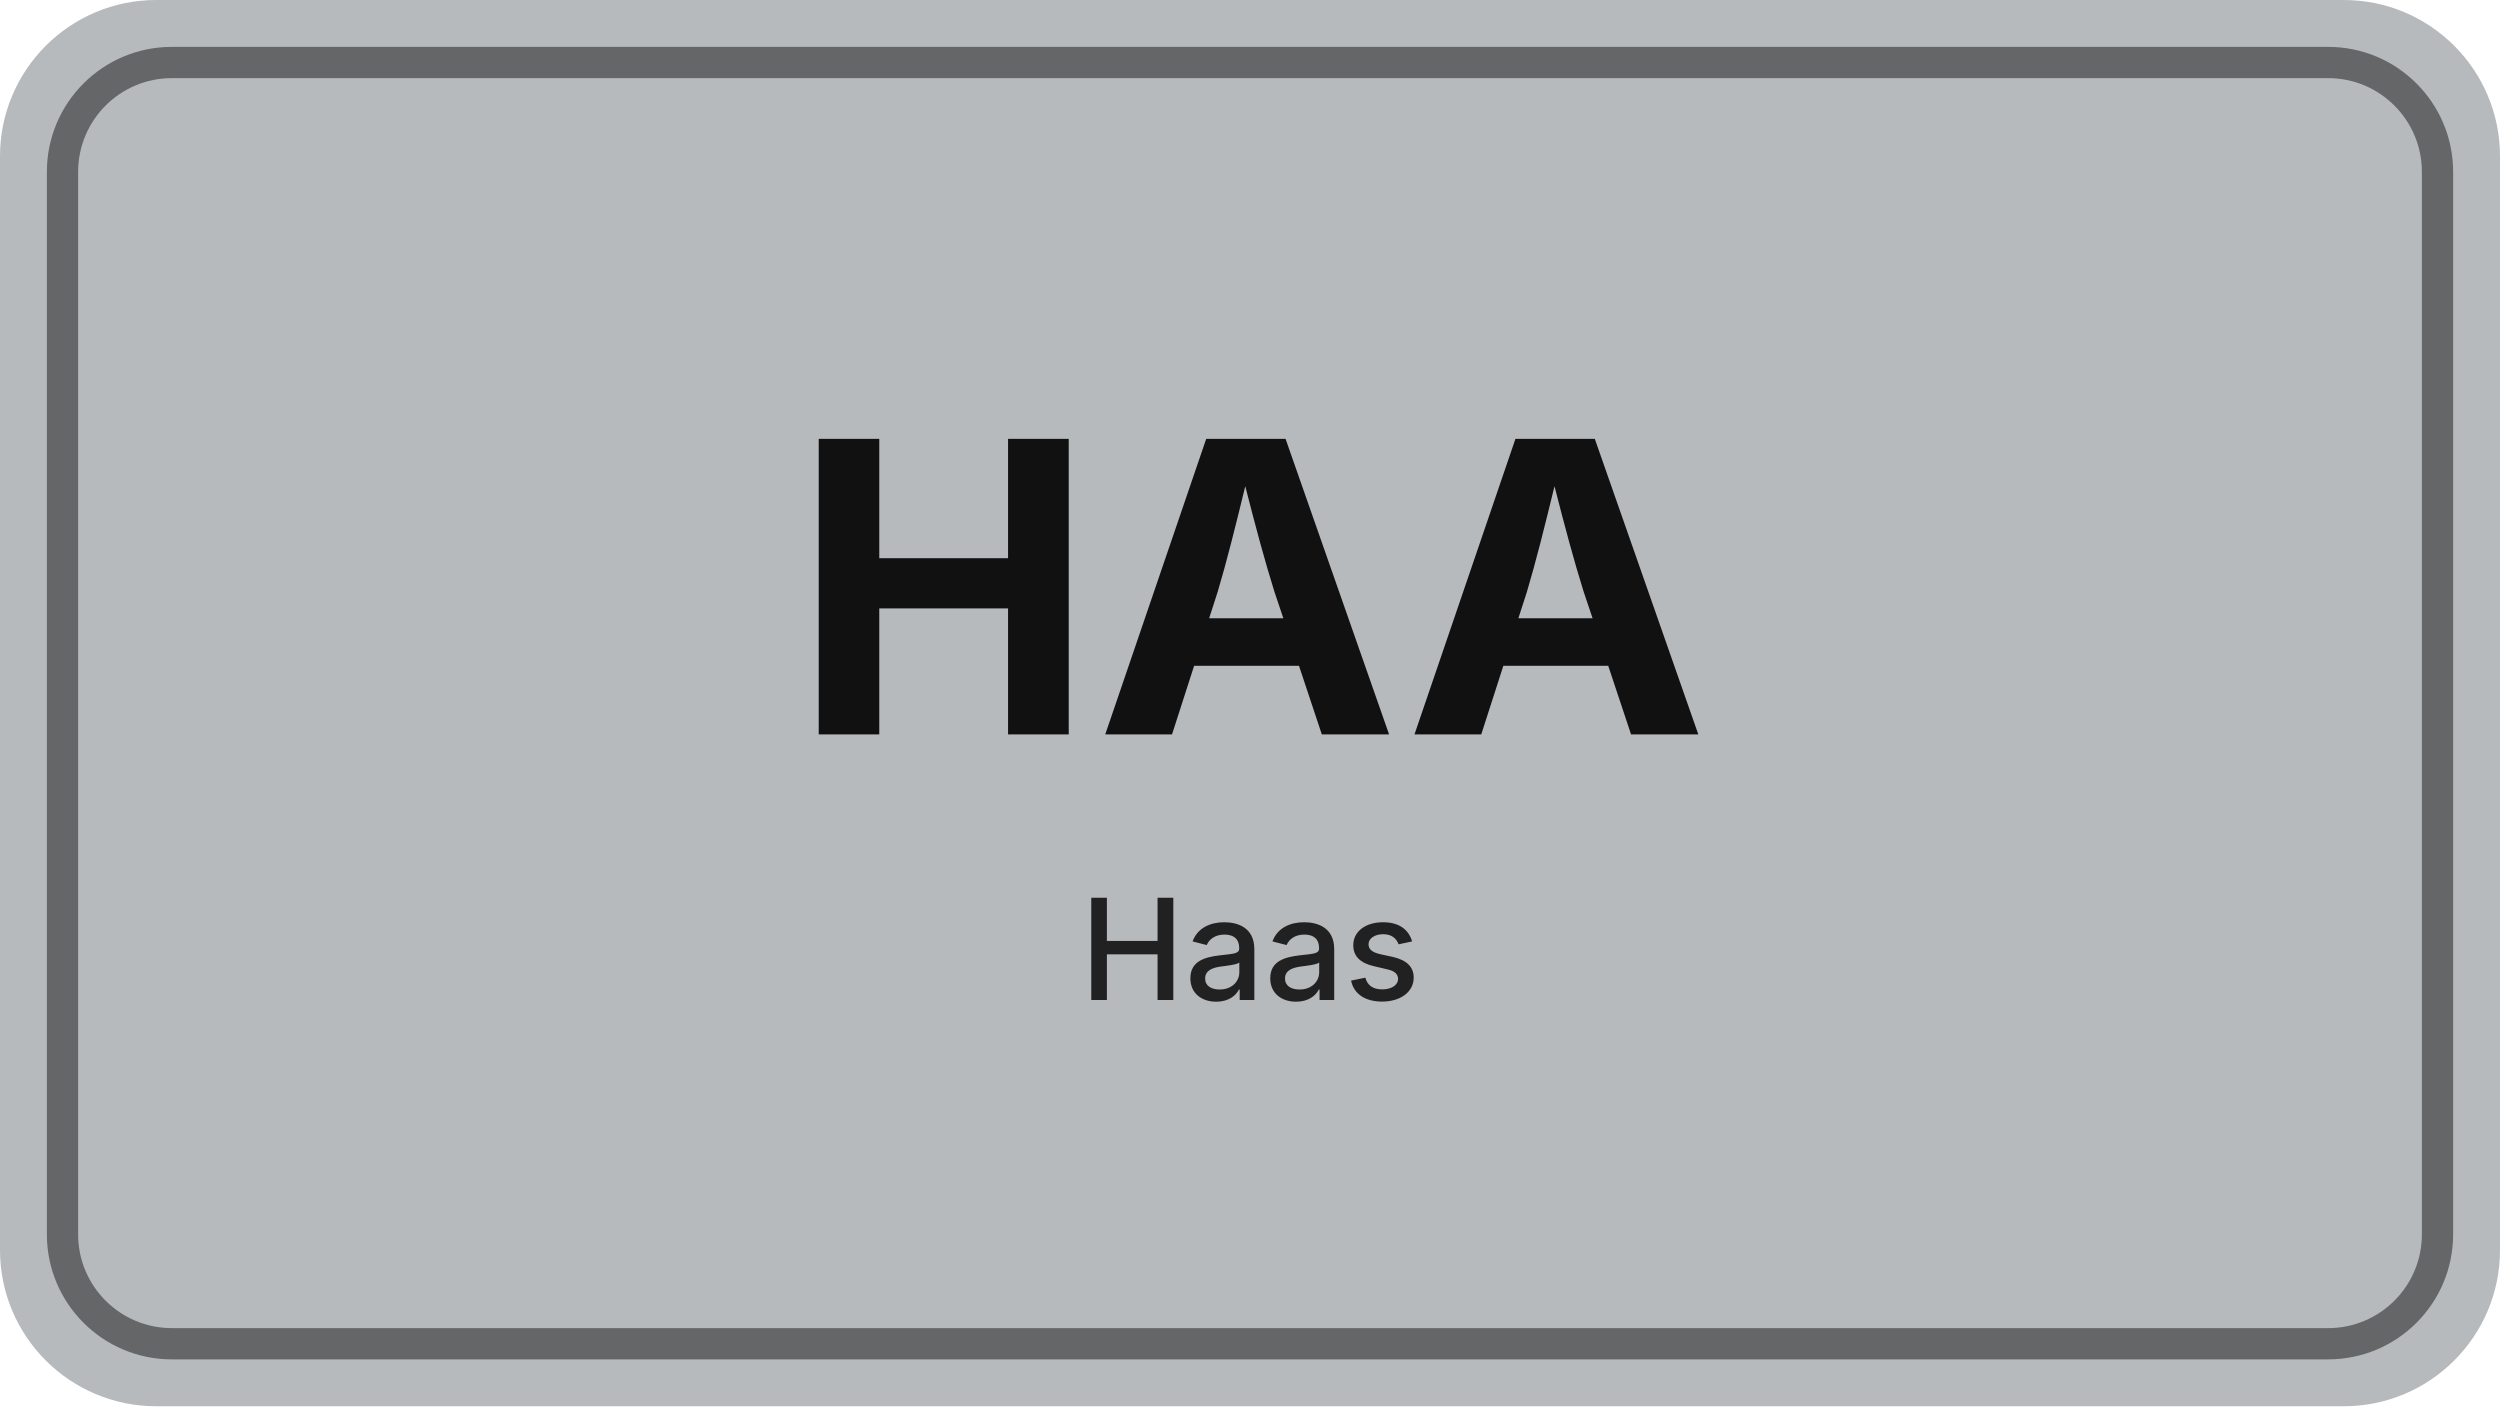
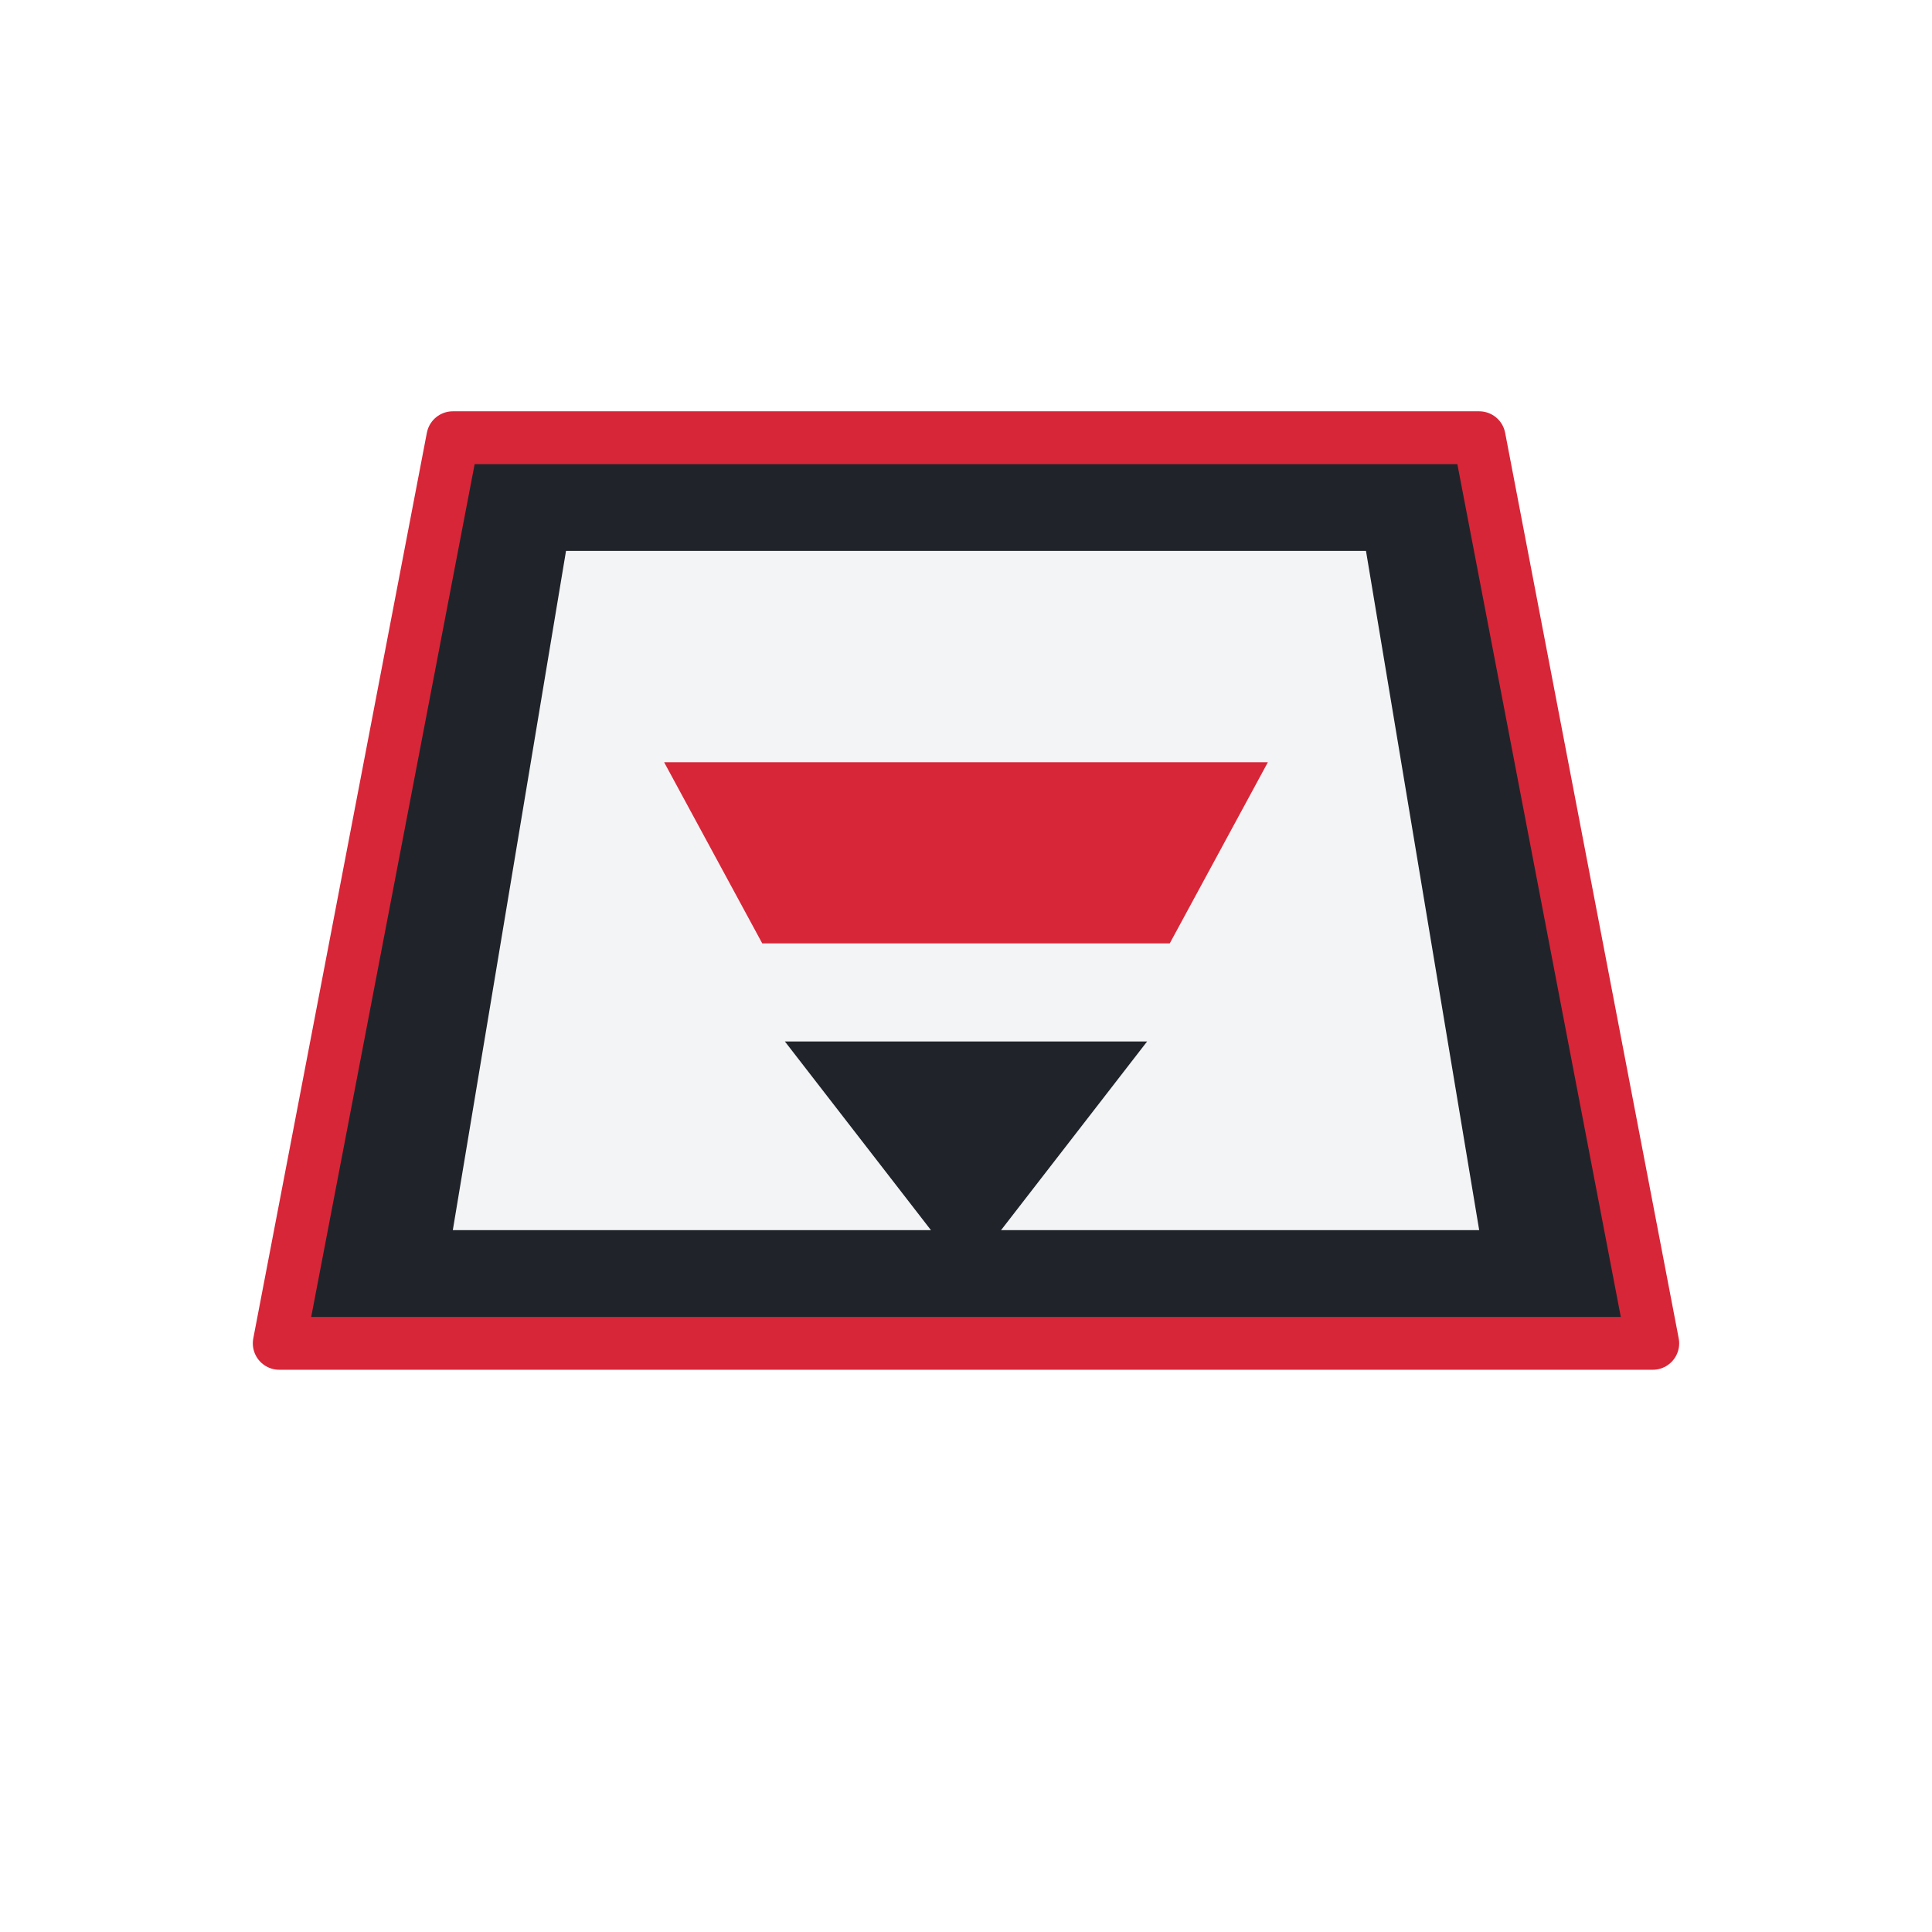
- <svg xmlns="http://www.w3.org/2000/svg" width="320" height="180" viewBox="0 0 320 180" role="img" aria-label="HAA logo">
-   <rect width="320" height="180" rx="20" fill="#B6BABD" />
-   <rect x="8" y="8" width="304" height="164" rx="14" fill="none" stroke="#111111" stroke-width="4" opacity="0.5" />
-   <text x="160" y="94" text-anchor="middle" font-family="Inter, Arial, sans-serif" font-size="52" font-weight="700" fill="#111111">HAA</text>
-   <text x="160" y="128" text-anchor="middle" font-family="Inter, Arial, sans-serif" font-size="18" font-weight="500" fill="#111111" opacity="0.9">Haas</text>
+ <svg xmlns="http://www.w3.org/2000/svg" viewBox="0 0 512 512" role="img" aria-labelledby="title desc">
+   <path d="M120 116 H392 L438 356 H74 Z" fill="#20242A" stroke="#D72638" stroke-width="14" stroke-linejoin="round" />
+   <path d="M150 146 H362 L392 326 H120 Z" fill="#F3F4F6" />
+   <path d="M176 202 H336 L310 250 H202 Z" fill="#D72638" />
+   <path d="M208 276 H304 L256 338 Z" fill="#20242A" />
</svg>
